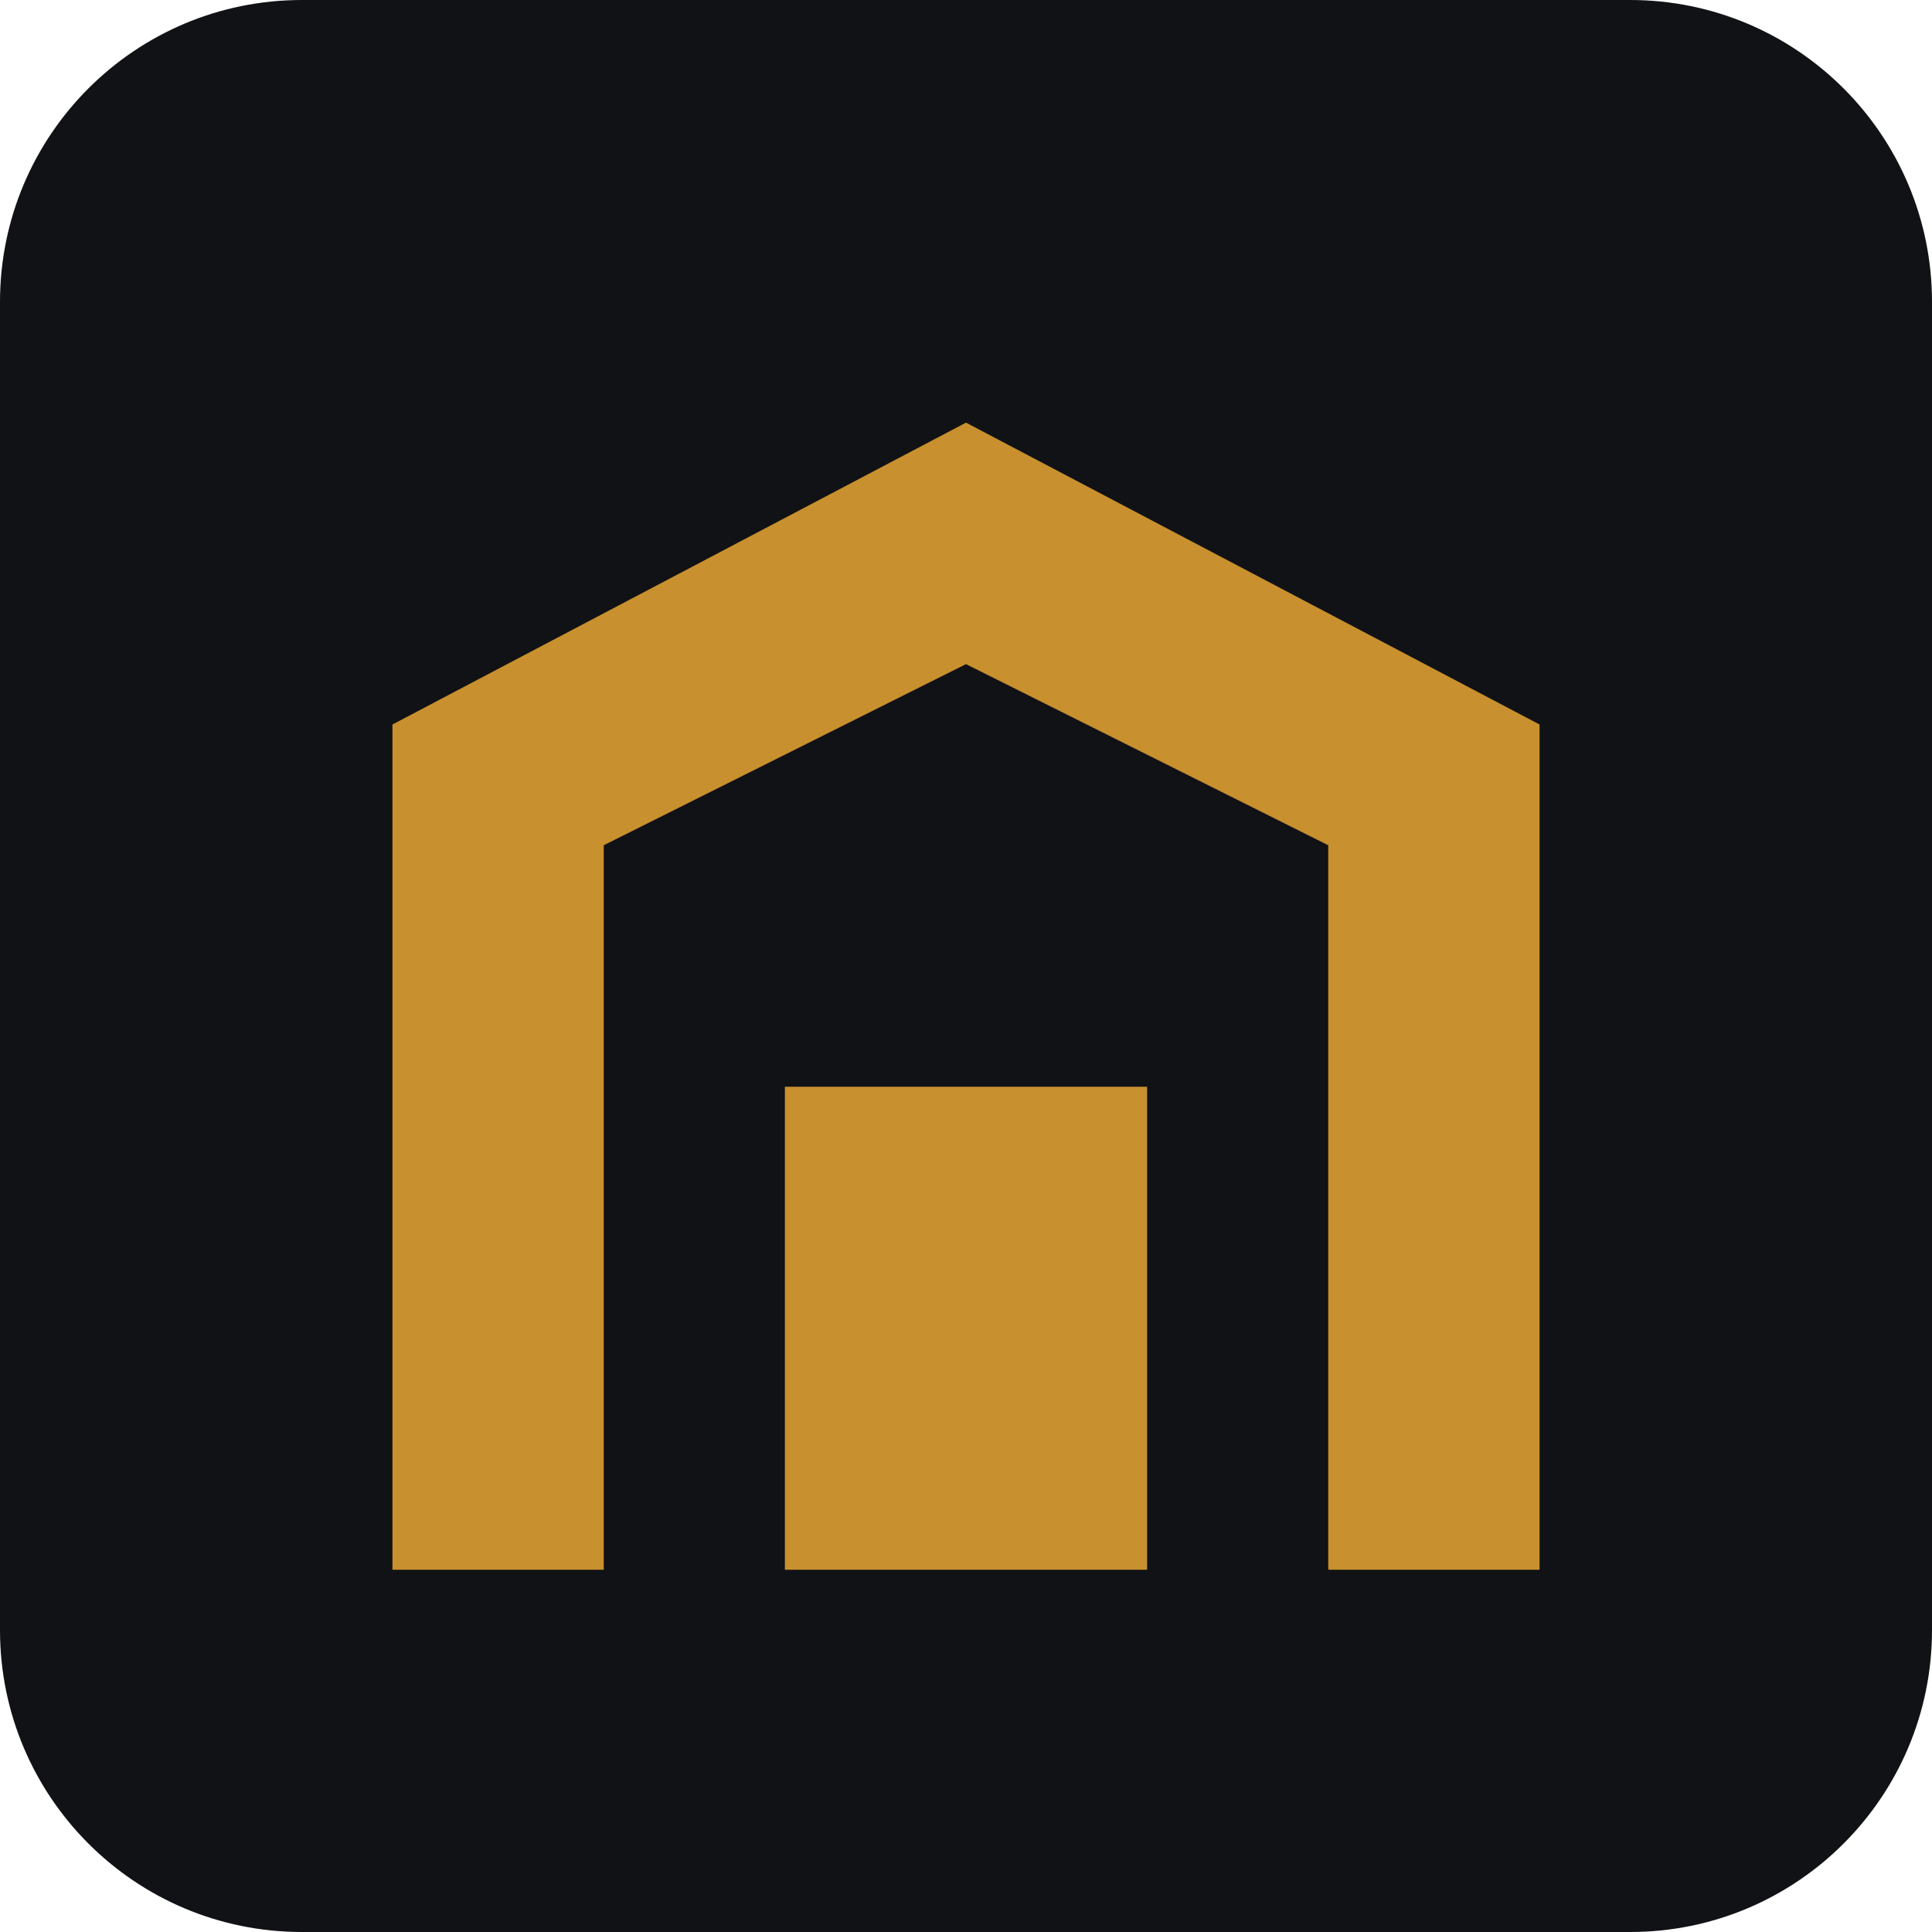
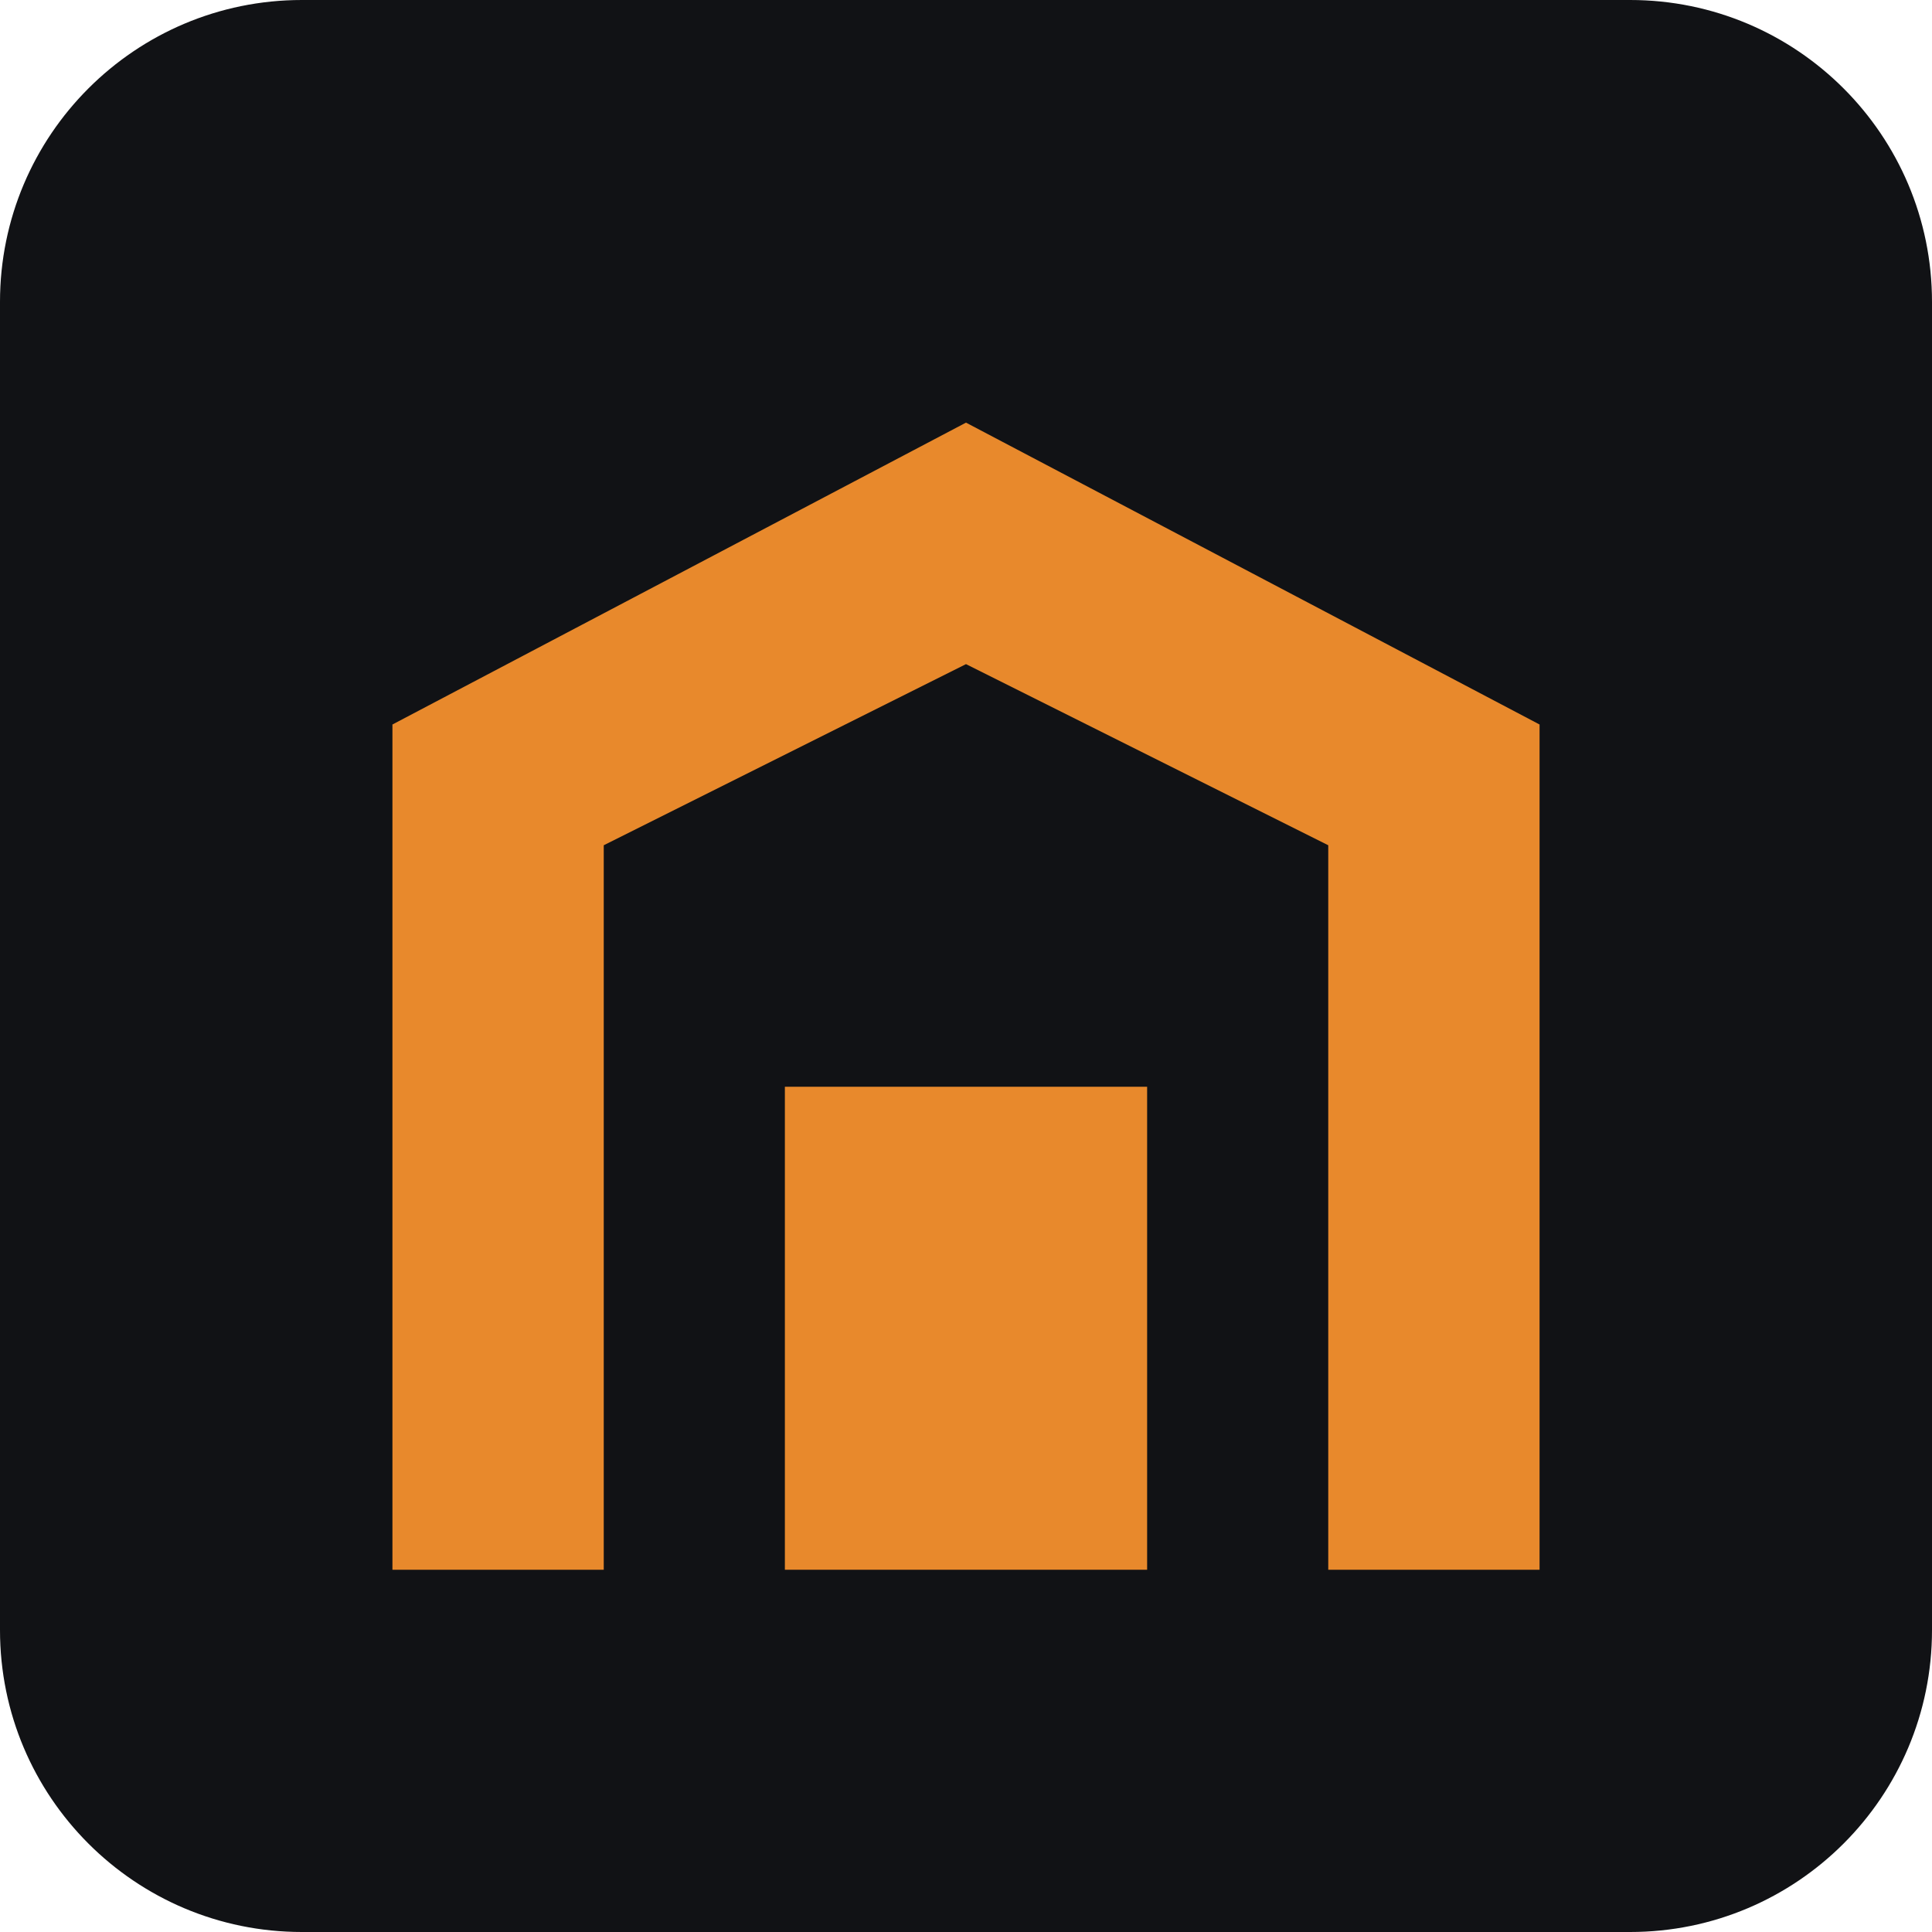
<svg xmlns="http://www.w3.org/2000/svg" viewBox="0 0 64 64">
  <rect width="64" height="64" rx="10" fill="#111215" />
-   <path d="M13 52V24l19-10 19 10v28h-7V28l-12-6-12 6v24z" fill="#c8902e" />
-   <rect x="26" y="36" width="12" height="16" fill="#c8902e" />
+   <path d="M13 52V24l19-10 19 10v28h-7V28l-12-6-12 6v24z" fill="#e8892c" />
+   <rect x="26" y="36" width="12" height="16" fill="#e8892c" />
</svg>
